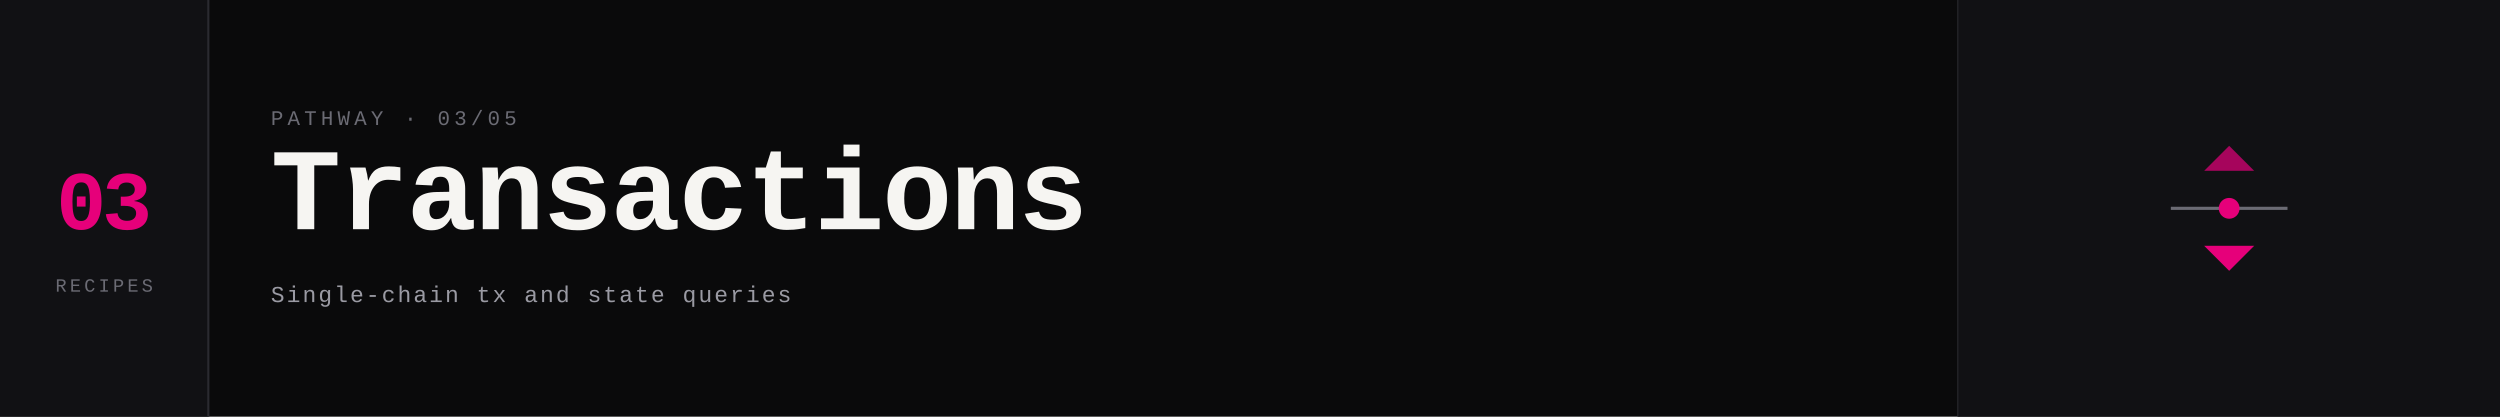
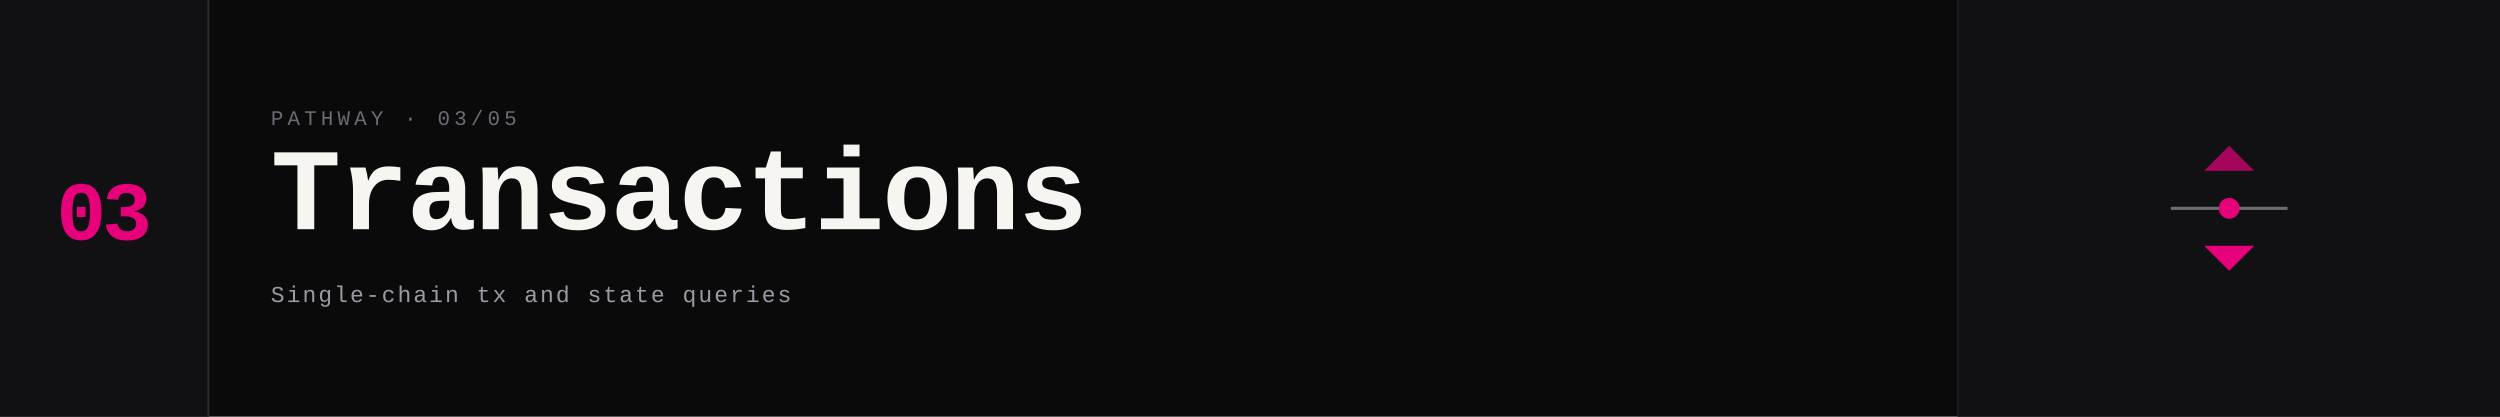
<svg xmlns="http://www.w3.org/2000/svg" viewBox="0 0 1200 200" shape-rendering="geometricPrecision" role="img" aria-label="Transactions pathway">
  <rect width="1200" height="200" fill="#0A0A0B" />
  <rect x="0" y="0" width="100" height="200" fill="#111114" />
-   <text x="50" y="110" text-anchor="middle" font-family="'JetBrains Mono', ui-monospace, Menlo, Consolas, 'Courier New', monospace" font-size="40" font-weight="800" fill="#E6007A" letter-spacing="-2">03</text>
-   <text x="50" y="140" text-anchor="middle" font-family="'JetBrains Mono', ui-monospace, Menlo, Consolas, 'Courier New', monospace" font-size="9" fill="#6B6B74" letter-spacing="1.5">RECIPES</text>
+   <text x="50" y="115" text-anchor="middle" font-family="'JetBrains Mono', ui-monospace, Menlo, Consolas, 'Courier New', monospace" font-size="40" font-weight="800" fill="#E6007A" letter-spacing="-2">03</text>
  <line x1="100" y1="0" x2="100" y2="200" stroke="#2A2A30" />
  <text x="130" y="60" font-family="'JetBrains Mono', ui-monospace, Menlo, Consolas, 'Courier New', monospace" font-size="10" fill="#6B6B74" letter-spacing="2">PATHWAY · 03/05</text>
  <text x="130" y="110" font-family="'JetBrains Mono', ui-monospace, Menlo, Consolas, 'Courier New', monospace" font-size="56" font-weight="700" fill="#F6F5F2" letter-spacing="-1">Transactions</text>
  <text x="130" y="145" font-family="'JetBrains Mono', ui-monospace, Menlo, Consolas, 'Courier New', monospace" font-size="11" fill="#9A9AA3" letter-spacing="1">Single-chain tx and state queries</text>
  <line x1="940" y1="0" x2="940" y2="200" stroke="#2A2A30" />
  <rect x="940" y="0" width="260" height="200" fill="#111114" />
  <g transform="translate(1070, 100)">
    <line x1="-28" y1="0" x2="28" y2="0" stroke="#6B6B74" stroke-width="1.5" />
    <polygon points="-12,-18 12,-18 0,-30" fill="#E6007A" opacity=".7" />
    <polygon points="-12,18 12,18 0,30" fill="#E6007A" />
    <circle cx="0" cy="0" r="5" fill="#E6007A" />
  </g>
</svg>
